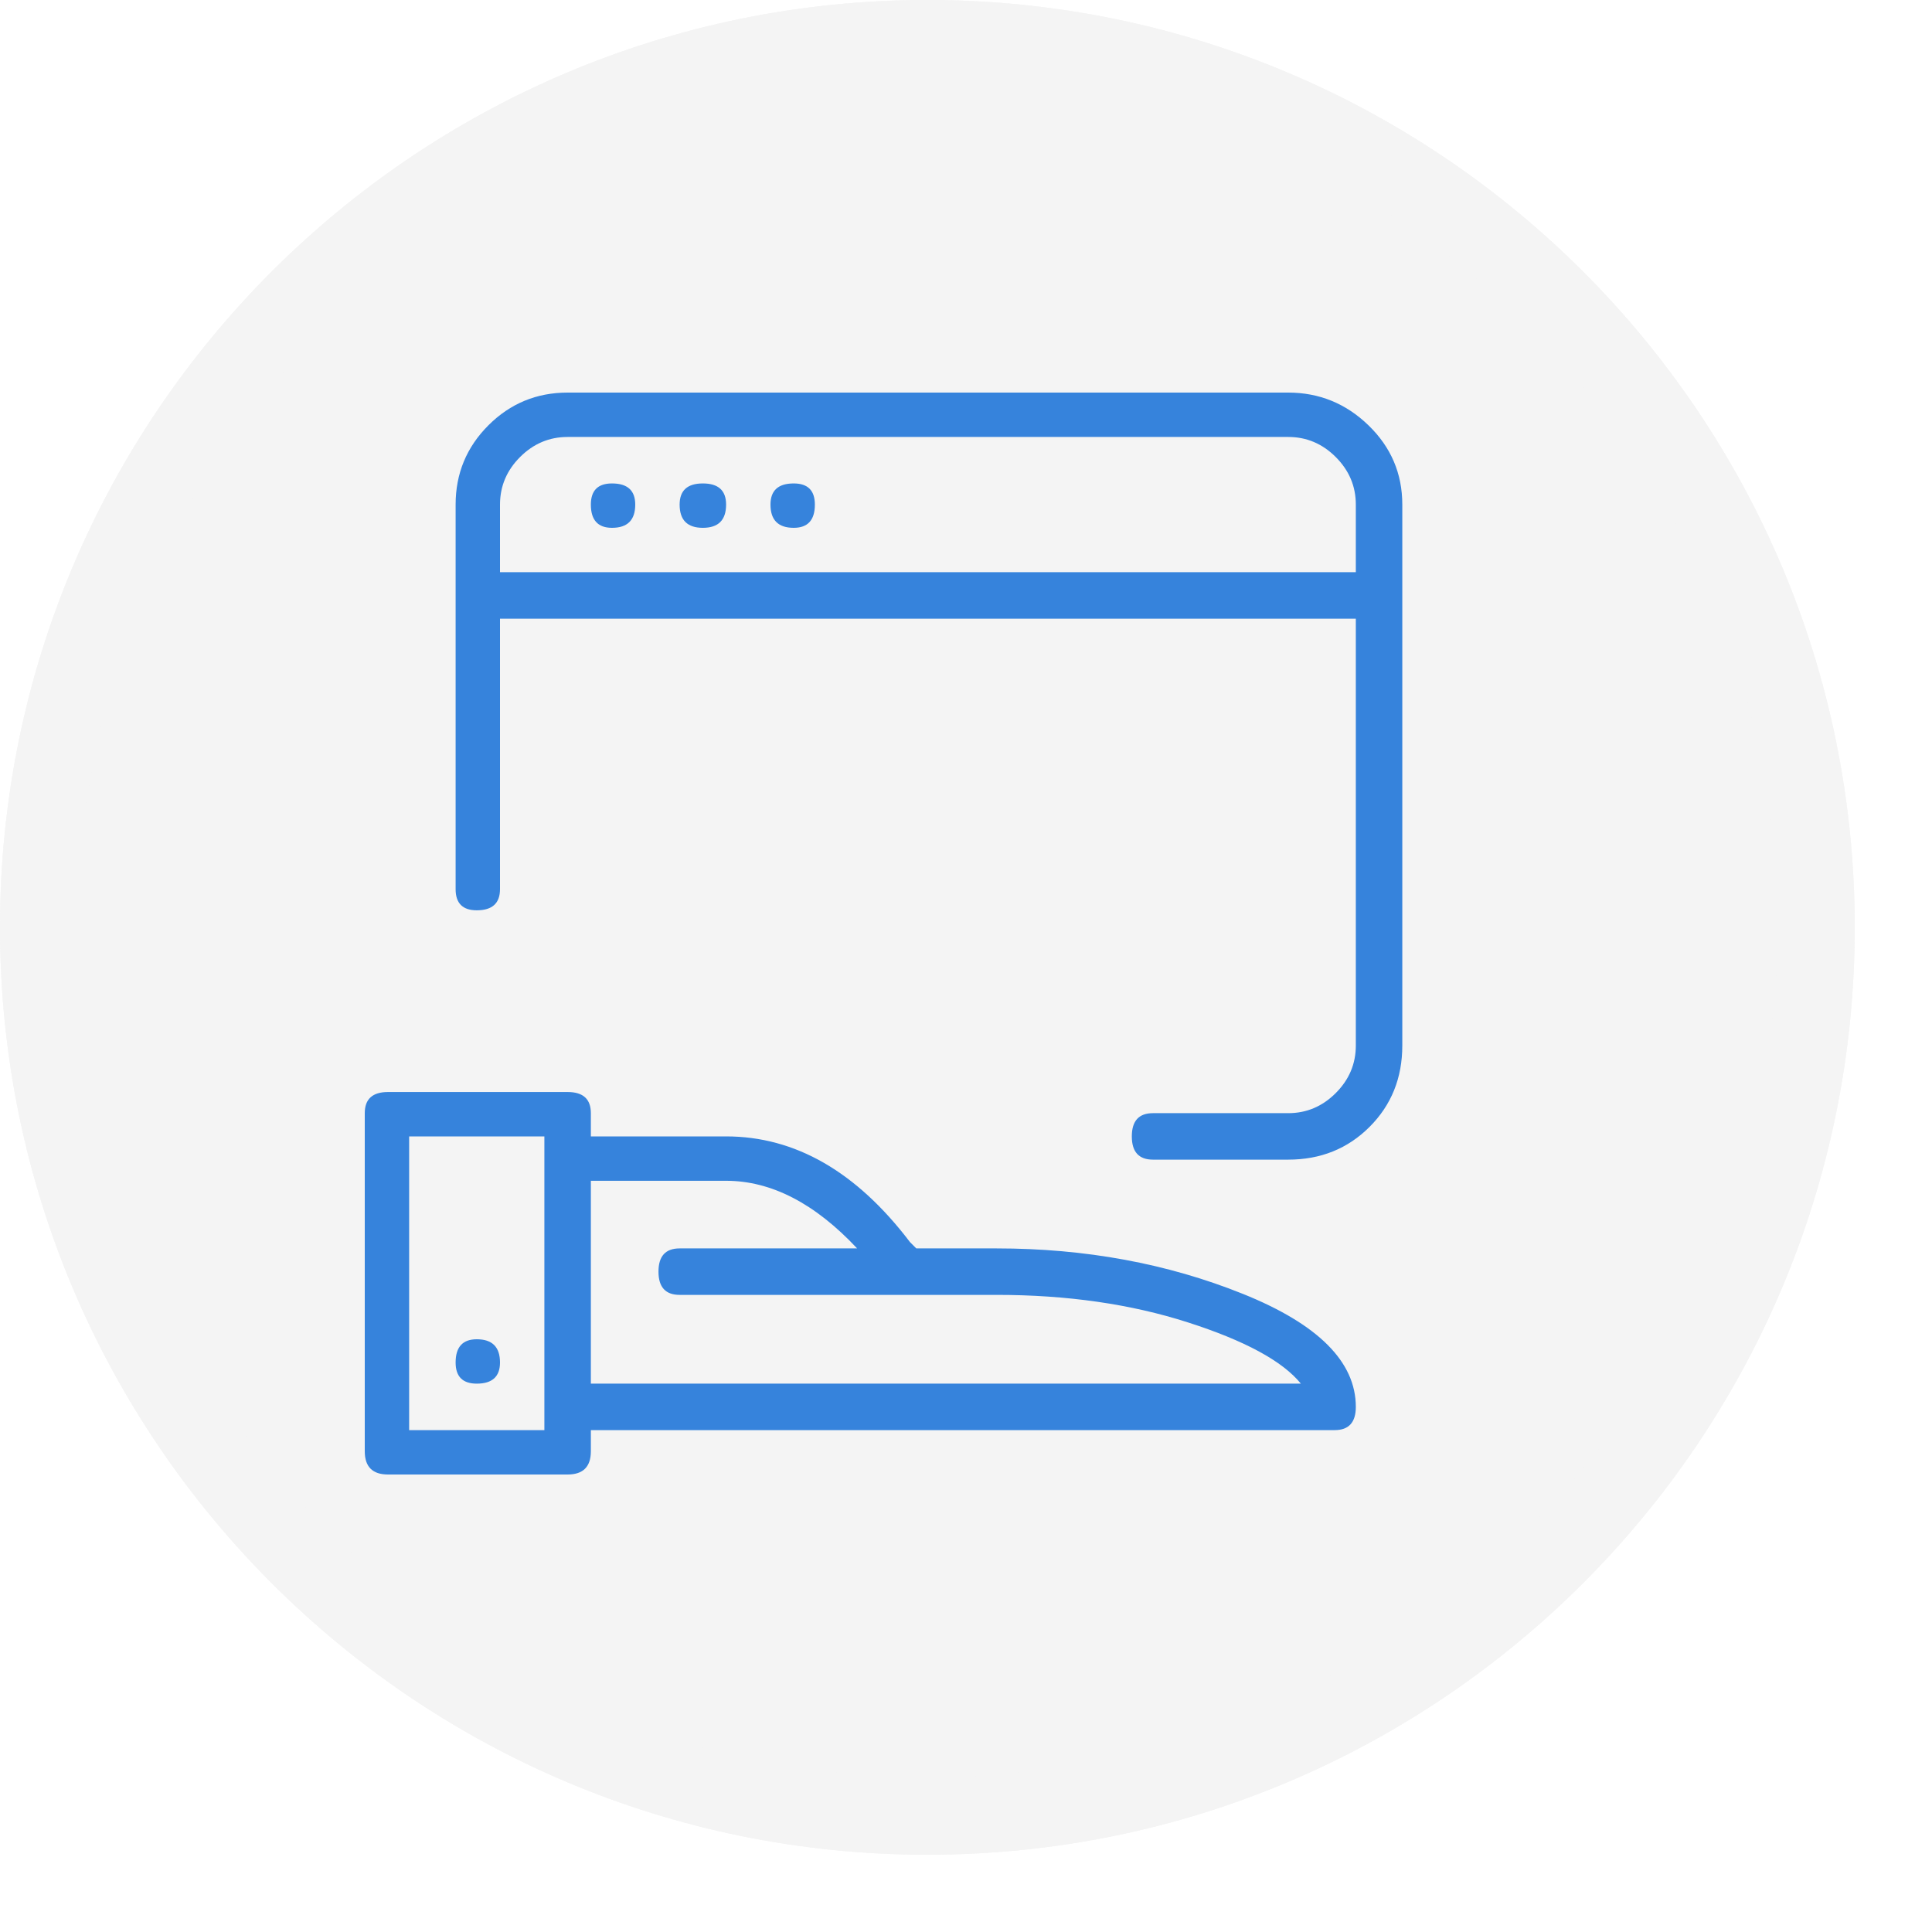
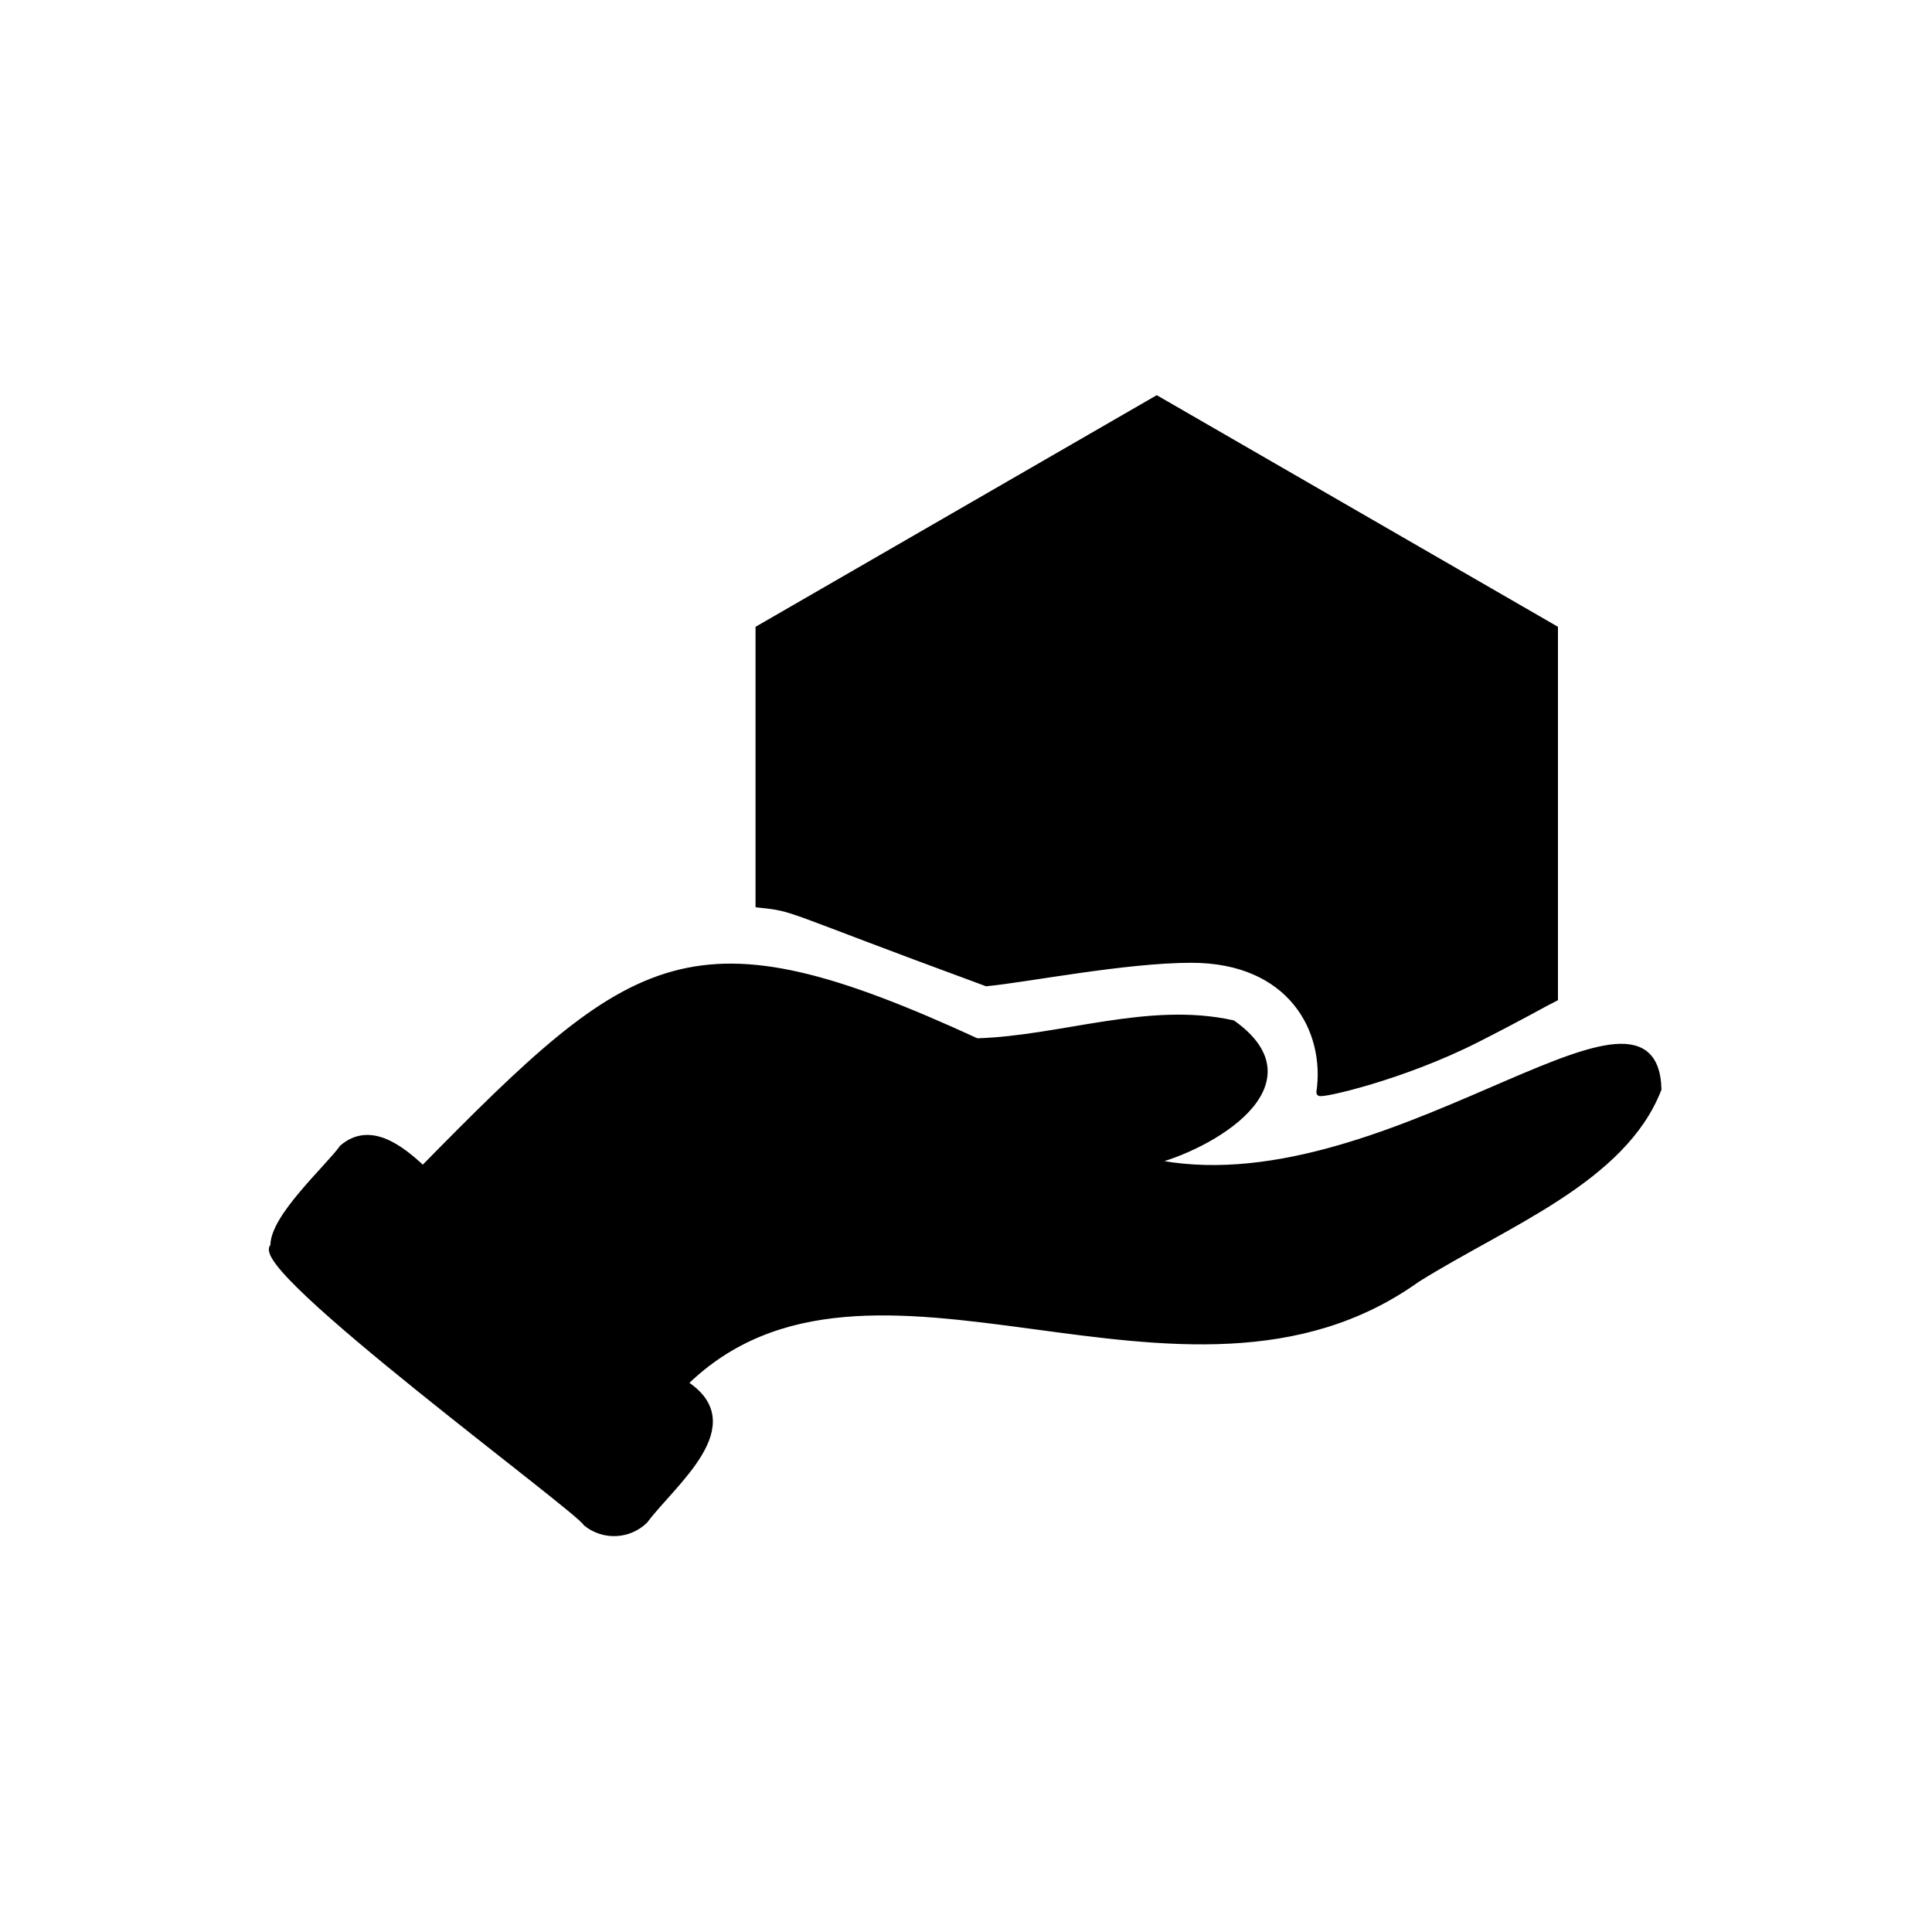
- <svg xmlns="http://www.w3.org/2000/svg" xmlns:xlink="http://www.w3.org/1999/xlink" width="50" height="50" viewBox="0 0 50 50" version="1.1">
-   <defs>
-     <circle id="path-1" cx="24" cy="24" r="24" />
-   </defs>
-   <g id="ui-kit---1440" stroke="none" stroke-width="1" fill="none" fill-rule="evenodd">
-     <g id="sticker-sheet" transform="translate(-267, -93)">
-       <g id="create:dropdown" transform="translate(251, 73)">
-         <g id="volume" style="position: relative">
-           <g id="icon" transform="translate(16, 20)">
-             <g id="Oval-2">
-               <use fill="#F4F4F4" fill-rule="evenodd" xlink:href="#path-1" class="circle" />
-               <circle stroke="#F4F4F4" stroke-width="2" cx="24" cy="24" r="23" class="outerCircle" />
-             </g>
-             <g id="UI-Kit" stroke="none" transform="translate(-4, -3), scale(0.28)" stroke-width="1" fill="none" fill-rule="evenodd">
-               <g id="sticker-sheet-" fill="#3683DC" fill-rule="nonzero">
-                 <g id="icons">
-                   <g id="null-state-icons">
-                     <g id="managed">
-                       <path d="M106.398,126.102 C114.602,126.102 122.186,127.501 129.152,130.301 C136.119,133.1 139.602,136.583 139.602,140.75 C139.602,142.182 138.951,142.898 137.648,142.898 L68.898,142.898 L68.898,144.852 C68.898,146.284 68.182,147 66.75,147 L50.148,147 C48.716,147 48,146.284 48,144.852 L48,113.602 C48,112.299 48.716,111.648 50.148,111.648 L66.75,111.648 C68.182,111.648 68.898,112.299 68.898,113.602 L68.898,115.75 L81.398,115.75 C87.779,115.75 93.443,119.005 98.391,125.516 L98.977,126.102 L106.398,126.102 Z M64.602,142.898 L64.602,115.75 L52.102,115.75 L52.102,142.898 L64.602,142.898 Z M68.898,138.602 L134.523,138.602 C132.831,136.518 129.348,134.63 124.074,132.938 C118.801,131.245 112.909,130.398 106.398,130.398 L77.102,130.398 C75.799,130.398 75.148,129.682 75.148,128.25 C75.148,126.818 75.799,126.102 77.102,126.102 L93.508,126.102 C89.602,121.935 85.565,119.852 81.398,119.852 L68.898,119.852 L68.898,138.602 Z M60.5,136.648 C60.5,137.951 59.784,138.602 58.352,138.602 C57.049,138.602 56.398,137.951 56.398,136.648 C56.398,135.216 57.049,134.5 58.352,134.5 C59.784,134.5 60.5,135.216 60.5,136.648 Z M133.352,47 C136.216,47 138.69,48.009 140.773,50.027 C142.857,52.046 143.898,54.487 143.898,57.352 L143.898,107.352 C143.898,110.346 142.889,112.853 140.871,114.871 C138.853,116.889 136.346,117.898 133.352,117.898 L120.852,117.898 C119.549,117.898 118.898,117.182 118.898,115.75 C118.898,114.318 119.549,113.602 120.852,113.602 L133.352,113.602 C135.044,113.602 136.509,112.983 137.746,111.746 C138.983,110.509 139.602,109.044 139.602,107.352 L139.602,67.898 L60.5,67.898 L60.5,92.898 C60.5,94.201 59.784,94.852 58.352,94.852 C57.049,94.852 56.398,94.201 56.398,92.898 L56.398,57.352 C56.398,54.487 57.408,52.046 59.426,50.027 C61.444,48.009 63.885,47 66.75,47 L133.352,47 Z M60.5,63.602 L139.602,63.602 L139.602,57.352 C139.602,55.659 138.983,54.194 137.746,52.957 C136.509,51.72 135.044,51.102 133.352,51.102 L66.75,51.102 C65.057,51.102 63.592,51.72 62.355,52.957 C61.118,54.194 60.5,55.659 60.5,57.352 L60.5,63.602 Z M73,57.352 C73,58.784 72.284,59.5 70.852,59.5 C69.549,59.5 68.898,58.784 68.898,57.352 C68.898,56.049 69.549,55.398 70.852,55.398 C72.284,55.398 73,56.049 73,57.352 Z M81.398,57.352 C81.398,58.784 80.682,59.5 79.25,59.5 C77.818,59.5 77.102,58.784 77.102,57.352 C77.102,56.049 77.818,55.398 79.25,55.398 C80.682,55.398 81.398,56.049 81.398,57.352 Z M89.602,57.352 C89.602,58.784 88.951,59.5 87.648,59.5 C86.216,59.5 85.5,58.784 85.5,57.352 C85.5,56.049 86.216,55.398 87.648,55.398 C88.951,55.398 89.602,56.049 89.602,57.352 Z" id="" />
-                     </g>
-                   </g>
-                 </g>
-               </g>
-             </g>
-           </g>
-         </g>
-       </g>
-     </g>
-   </g>
+ <svg xmlns="http://www.w3.org/2000/svg" viewBox="0 0 300 300">
+   <path d="m117.82 140.43v-42.81l61.8-35.68 61.8 35.68v57.38c-1.56.76-4.16 2.33-12 6.32-11.8 6-24.59 8.81-24.52 8.34 1.45-9.74-4.5-20.66-19.9-20.66-10.29 0-25.69 3.06-31.82 3.64-32.45-11.93-29.31-11.55-35.36-12.21zm139.67 28.68c-.64-21.94-43 19.12-78.85 11.29 9.34-2.28 26.05-12 12.76-21.48-13.08-2.91-26.58 2.42-39.73 2.81-44.29-20.37-52.79-14-86 19.81-3.29-3.07-8.11-7-12.46-3.32-2.31 3.2-10.91 10.91-10.72 15.29-4.19 3 47.5 40.89 48.55 43a6.85 6.85 0 0 0 9.07-.41c4.35-5.85 16.19-14.93 6.15-21.3 28.74-28.24 77.44 9.79 113.74-16.16 13.78-8.64 32-15.44 37.49-29.53z" fill="currentColor" stroke="currentColor" />
</svg>
